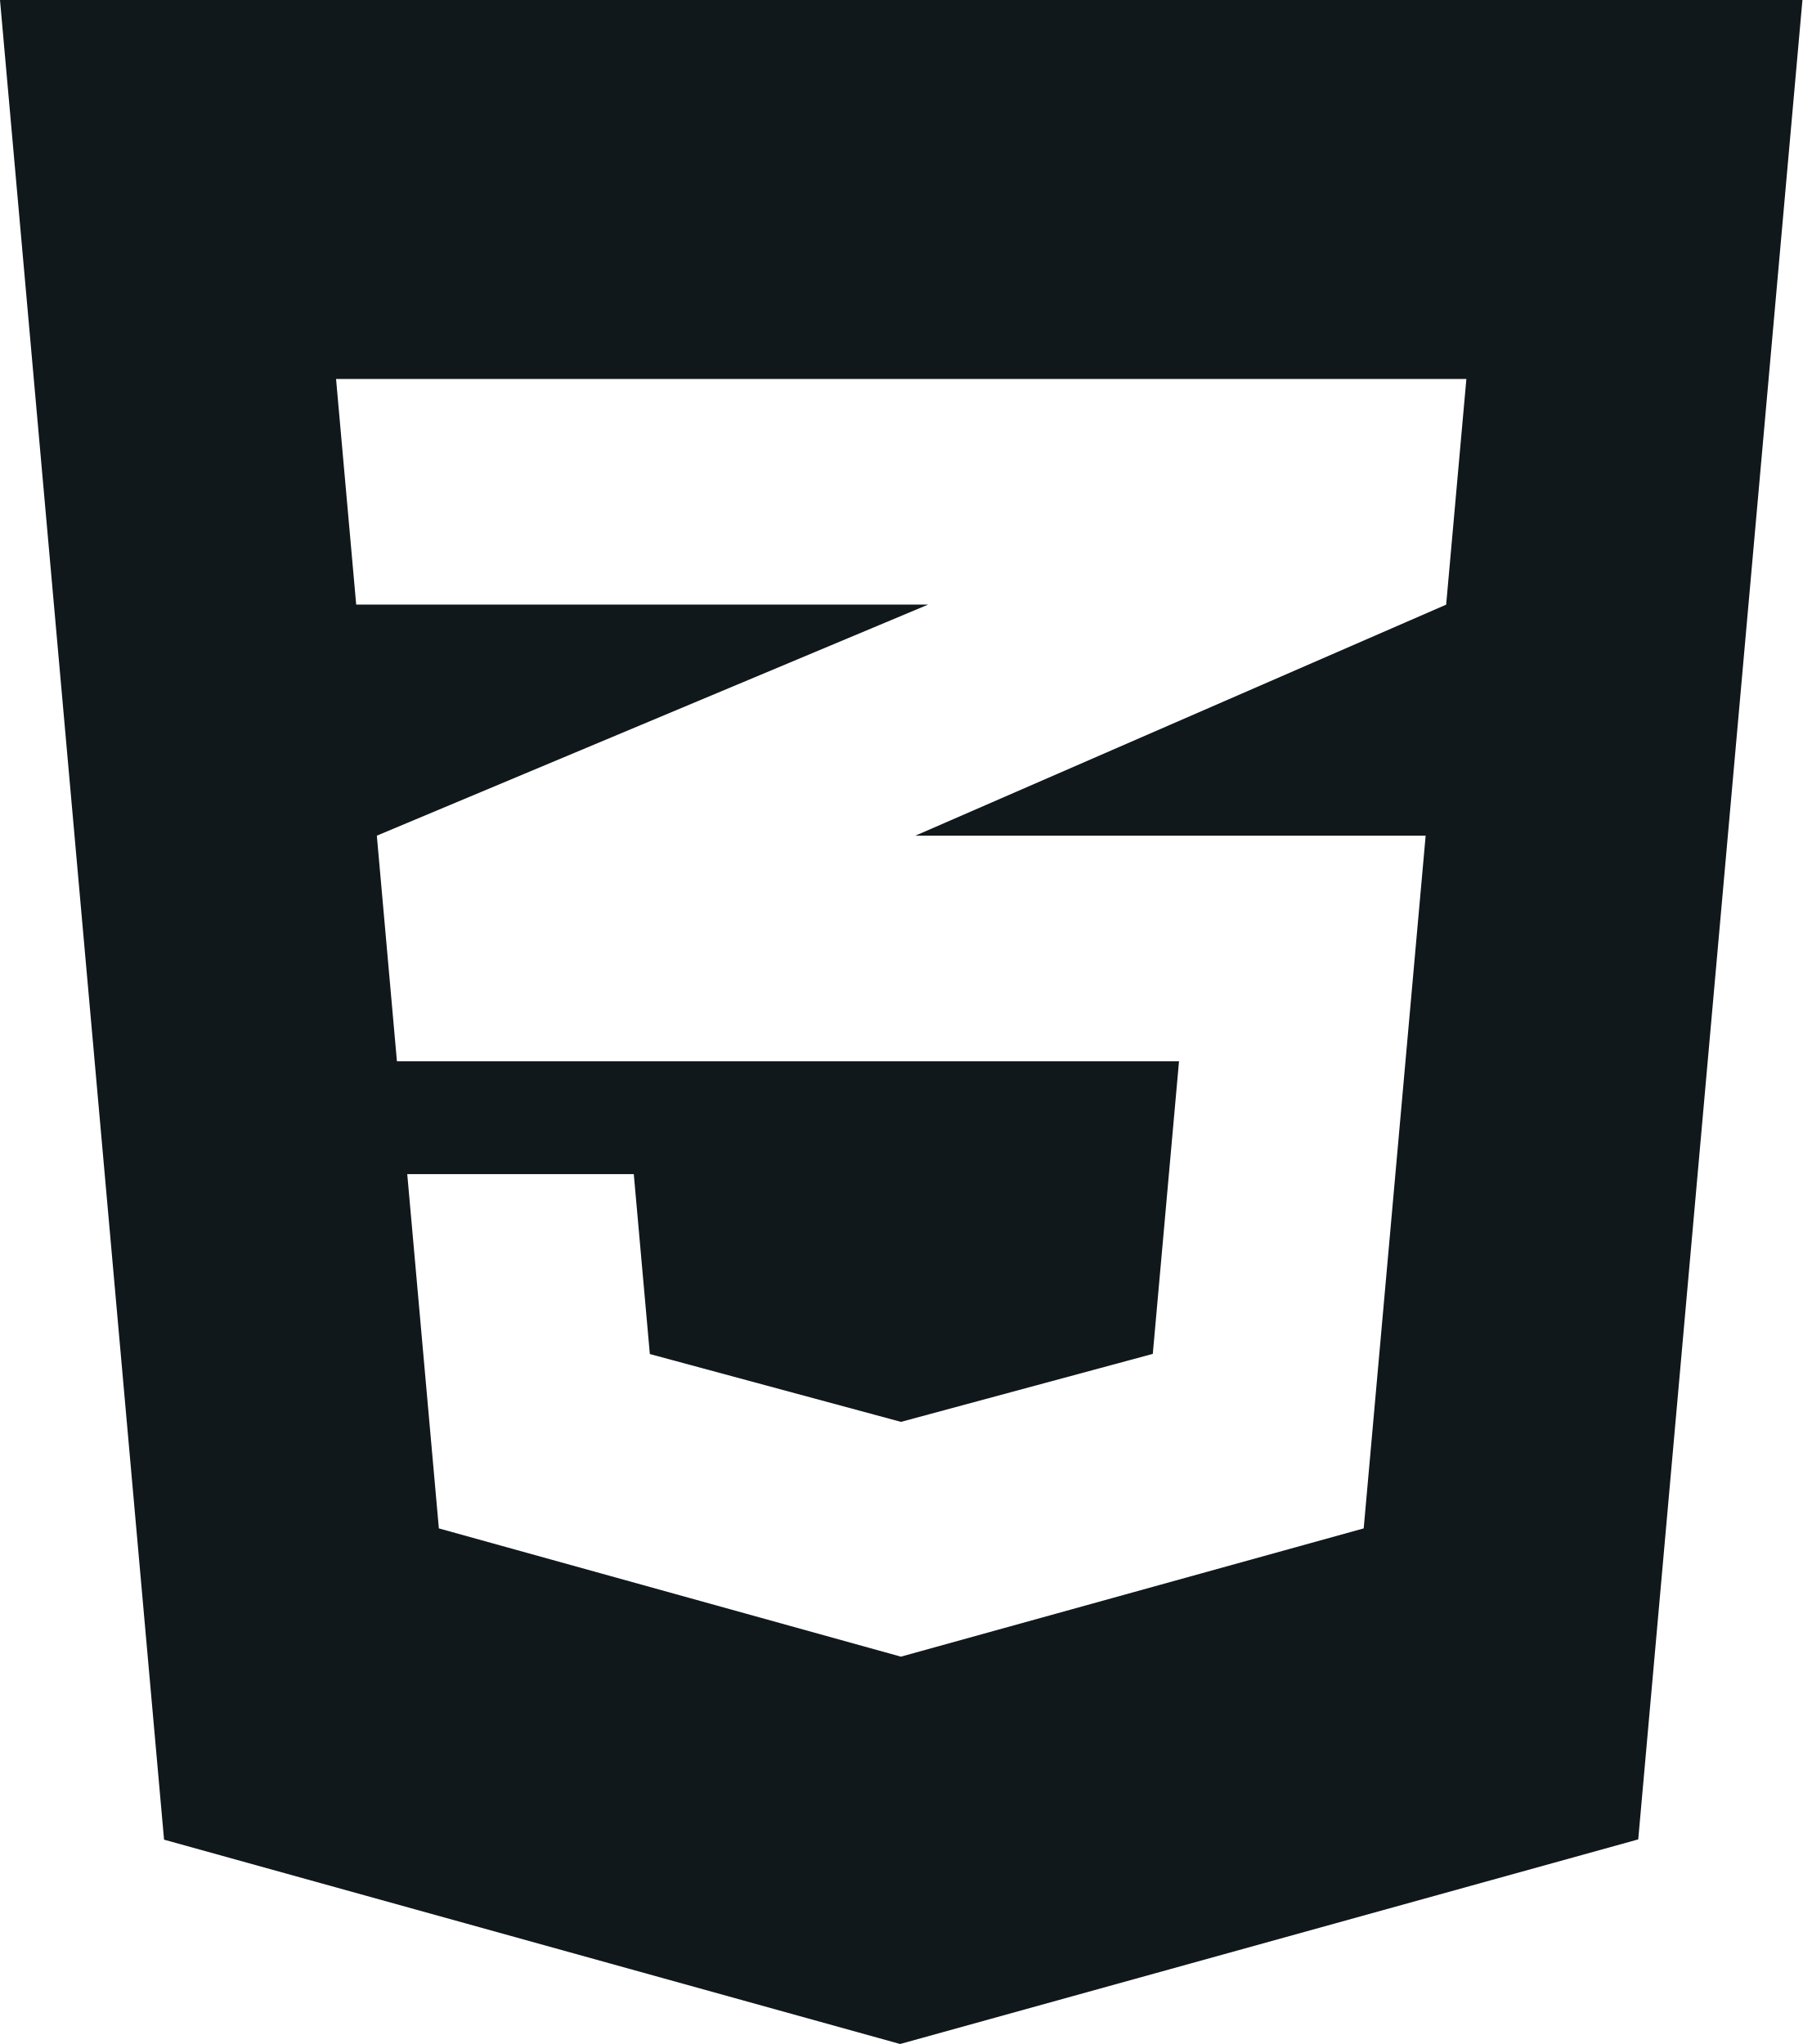
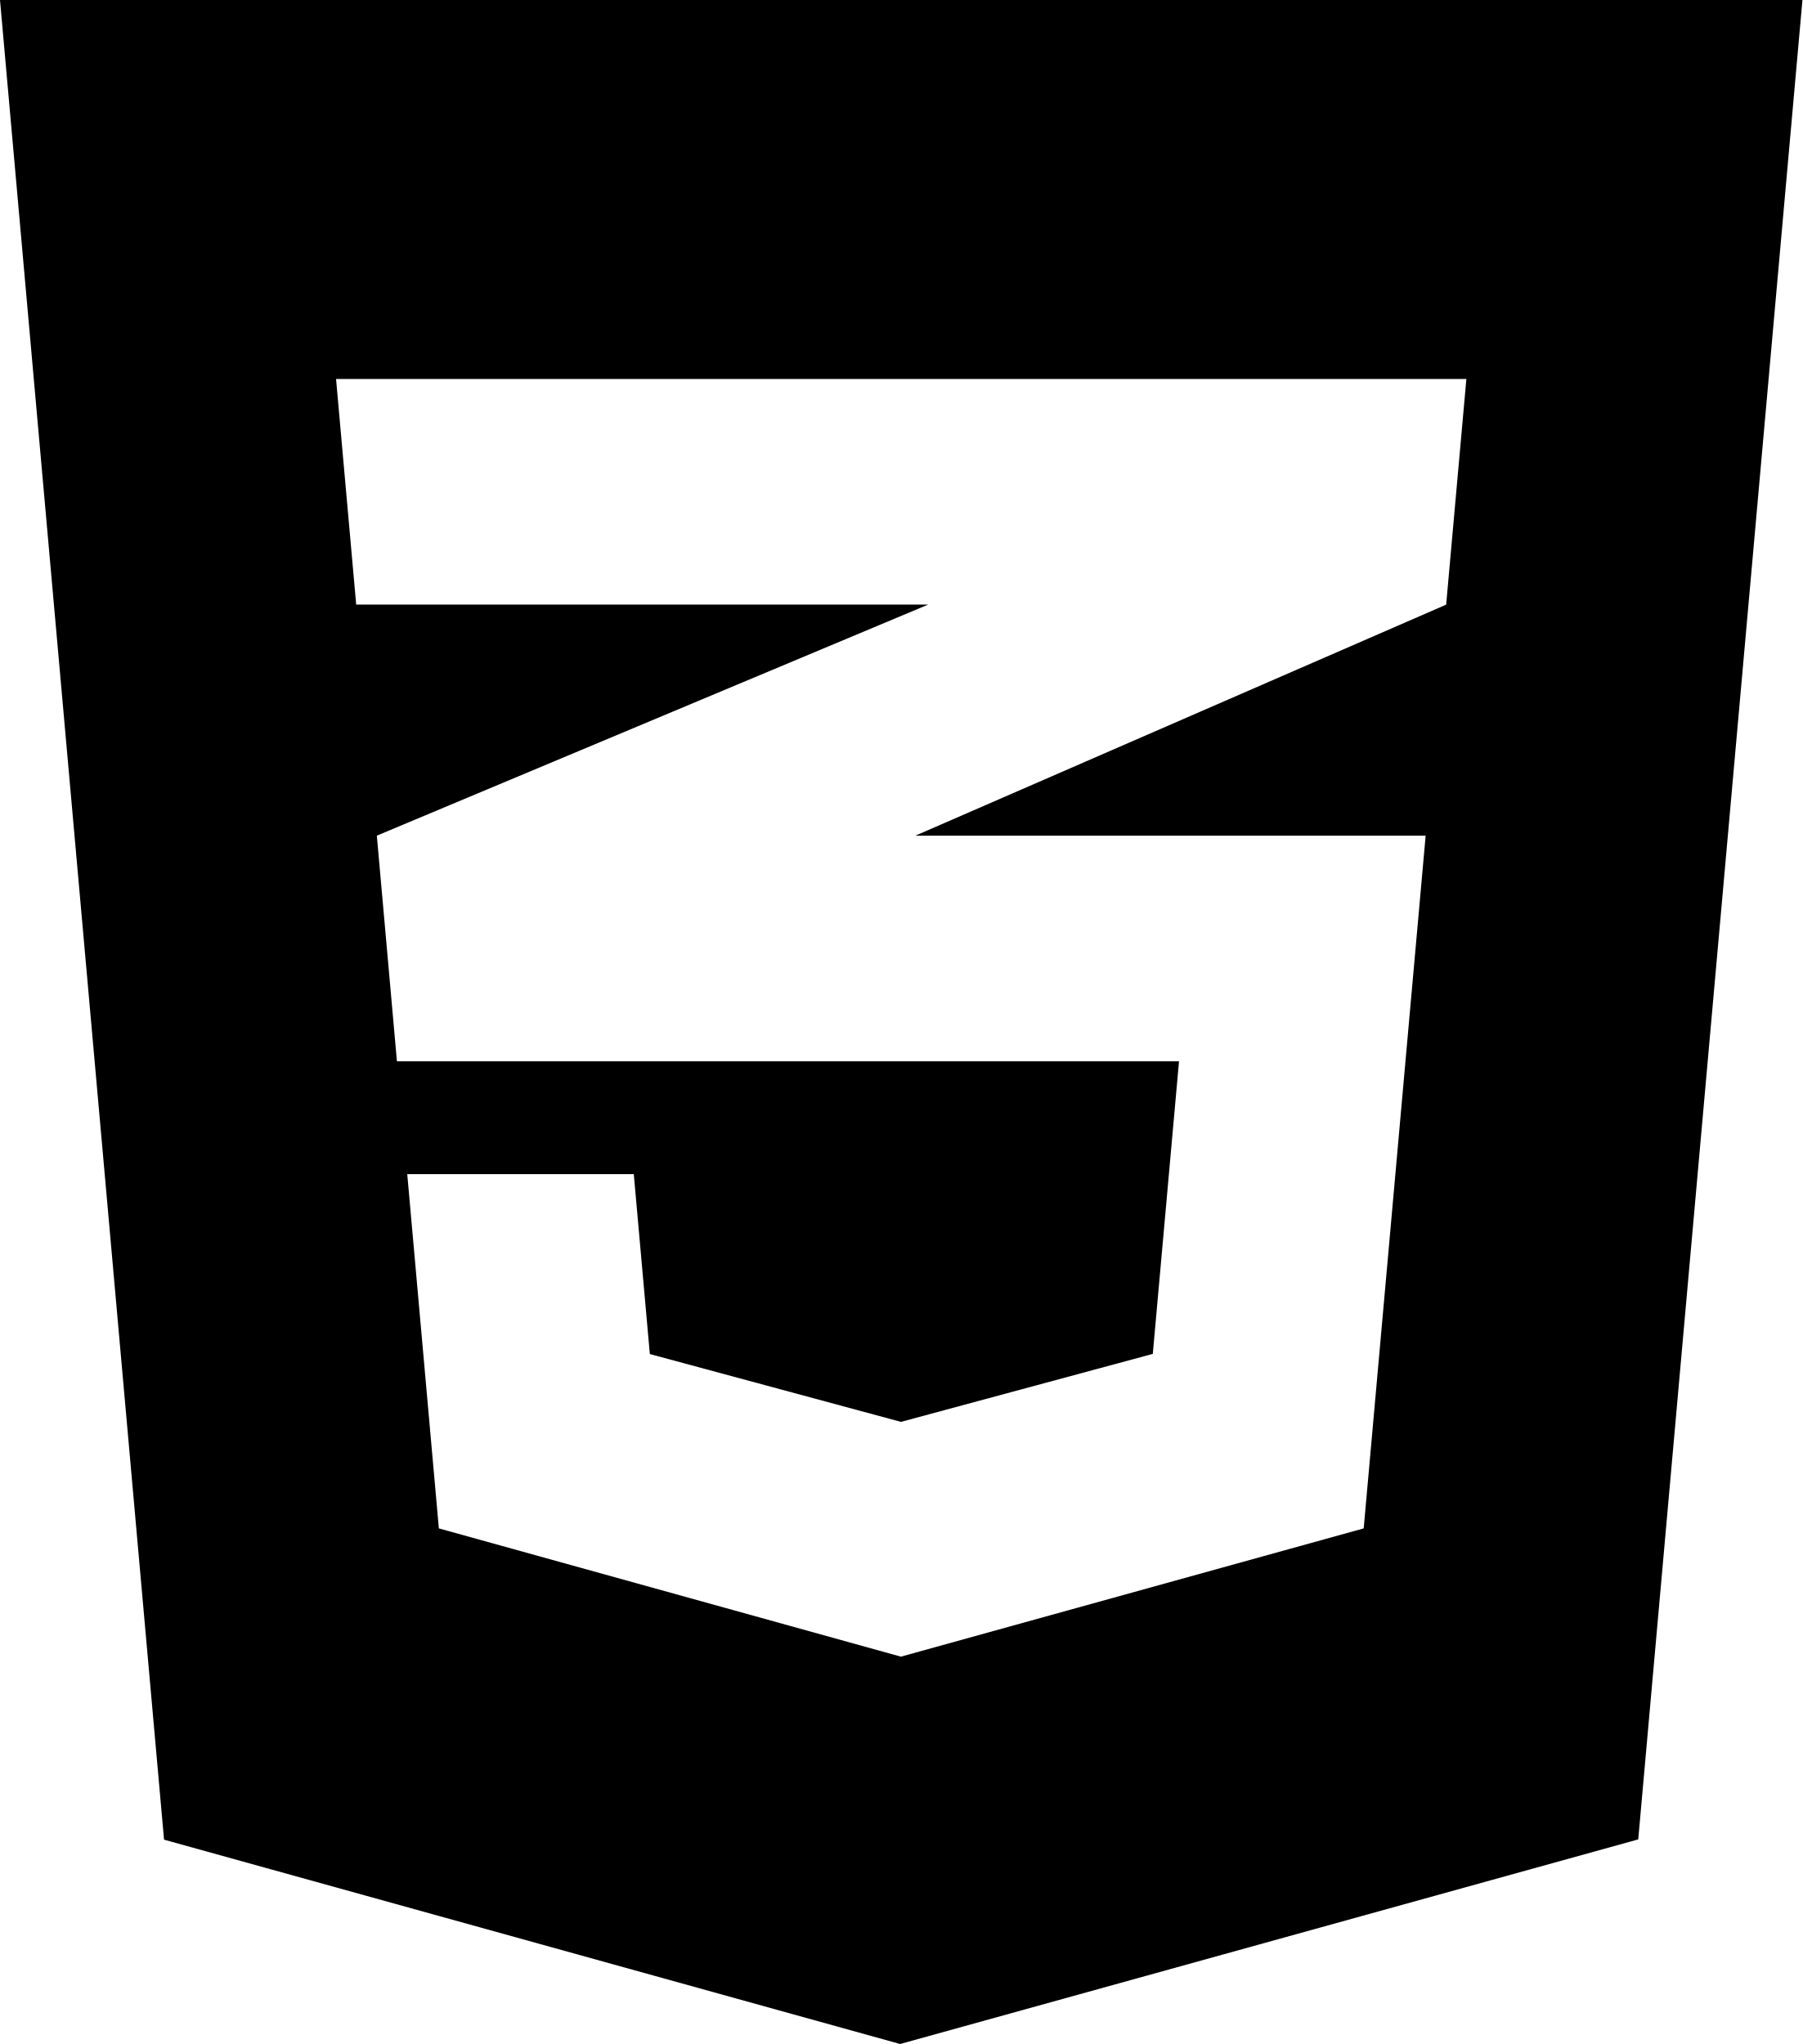
<svg xmlns="http://www.w3.org/2000/svg" id="Capa_2" data-name="Capa 2" viewBox="0 0 468.17 530.97">
  <defs>
    <style>
      .cls-1 {
-         fill: #11181c;
+         
        stroke-width: 0px;
      }
    </style>
  </defs>
  <g id="Layer_1" data-name="Layer 1">
    <path class="cls-1" d="M0,0l42.61,477.89,191.19,53.08,191.72-53.15L468.17,0H0ZM375.63,157.07l-137.89,60.02h132.56l-16.09,179.94-120.14,33.3v.03h-.03s-120.05-33.33-120.05-33.33l-8.21-92.03h58.84l4.17,46.74,65.27,17.63v-.02l65.37-17.65,6.81-76.01H103.1l-5.22-58.61,143.19-60.02H92.52l-3.83-42.89-1.4-15.72h293.59l-5.25,58.61Z" />
  </g>
</svg>
